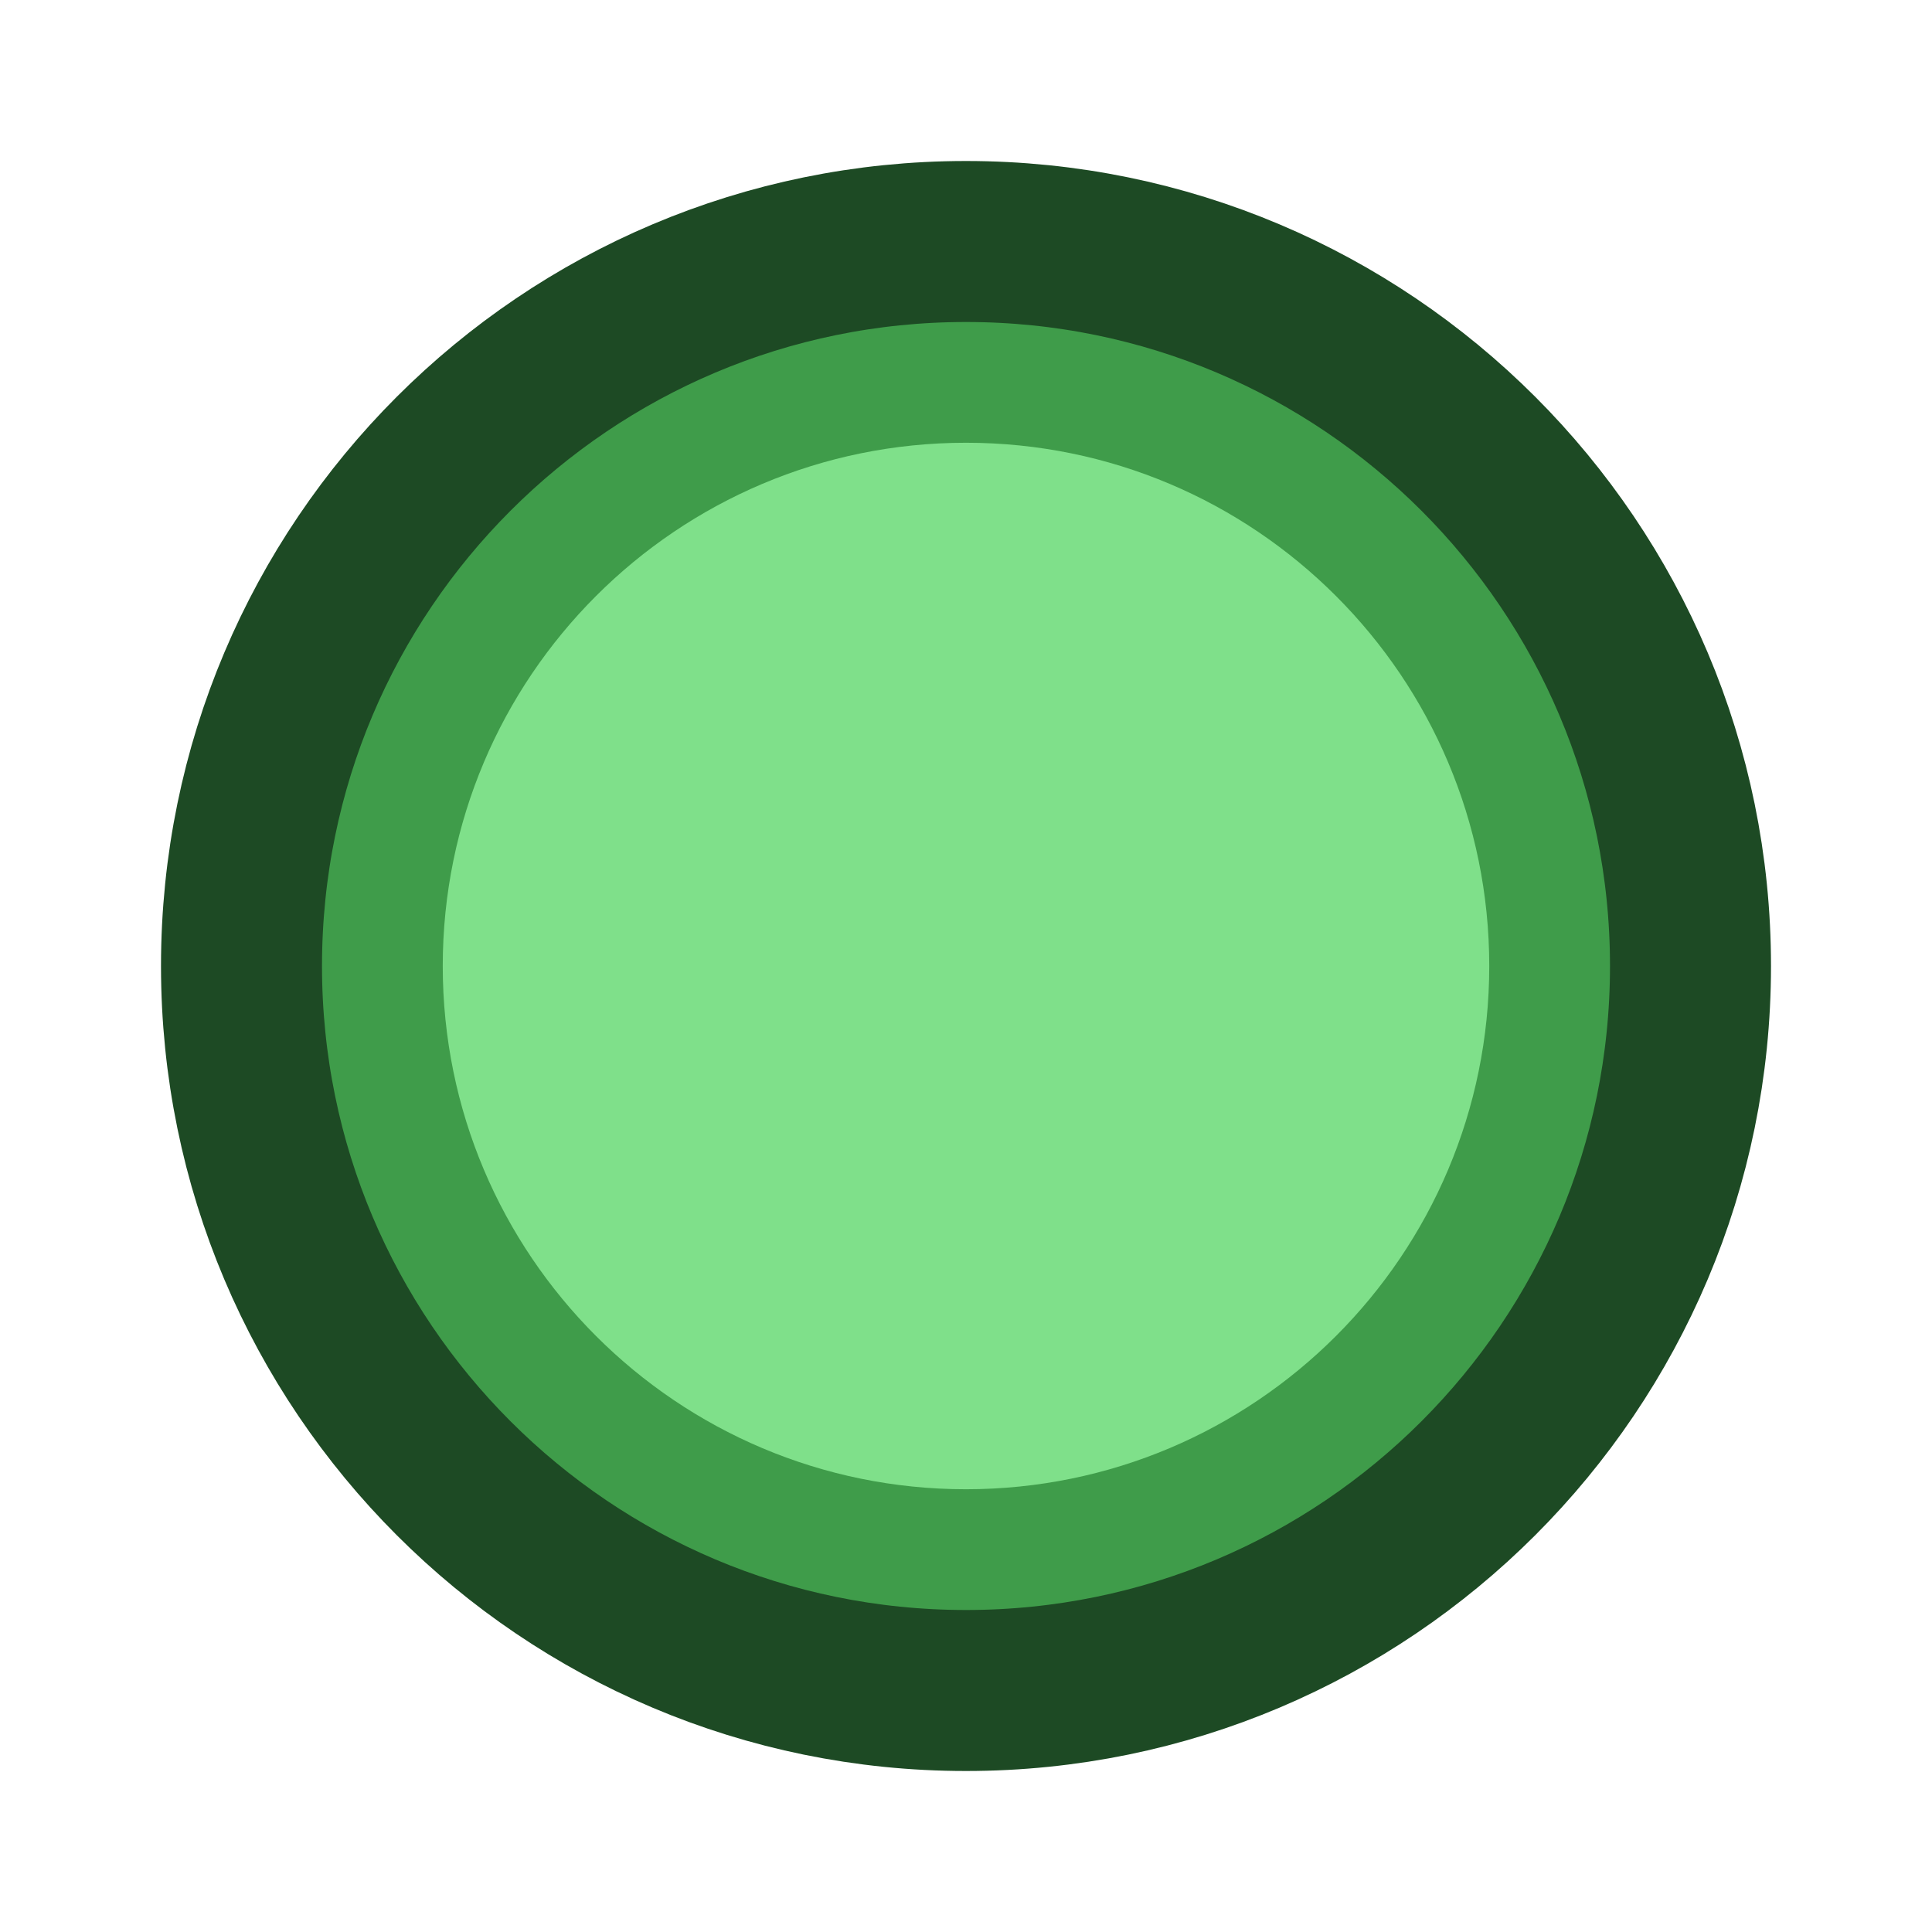
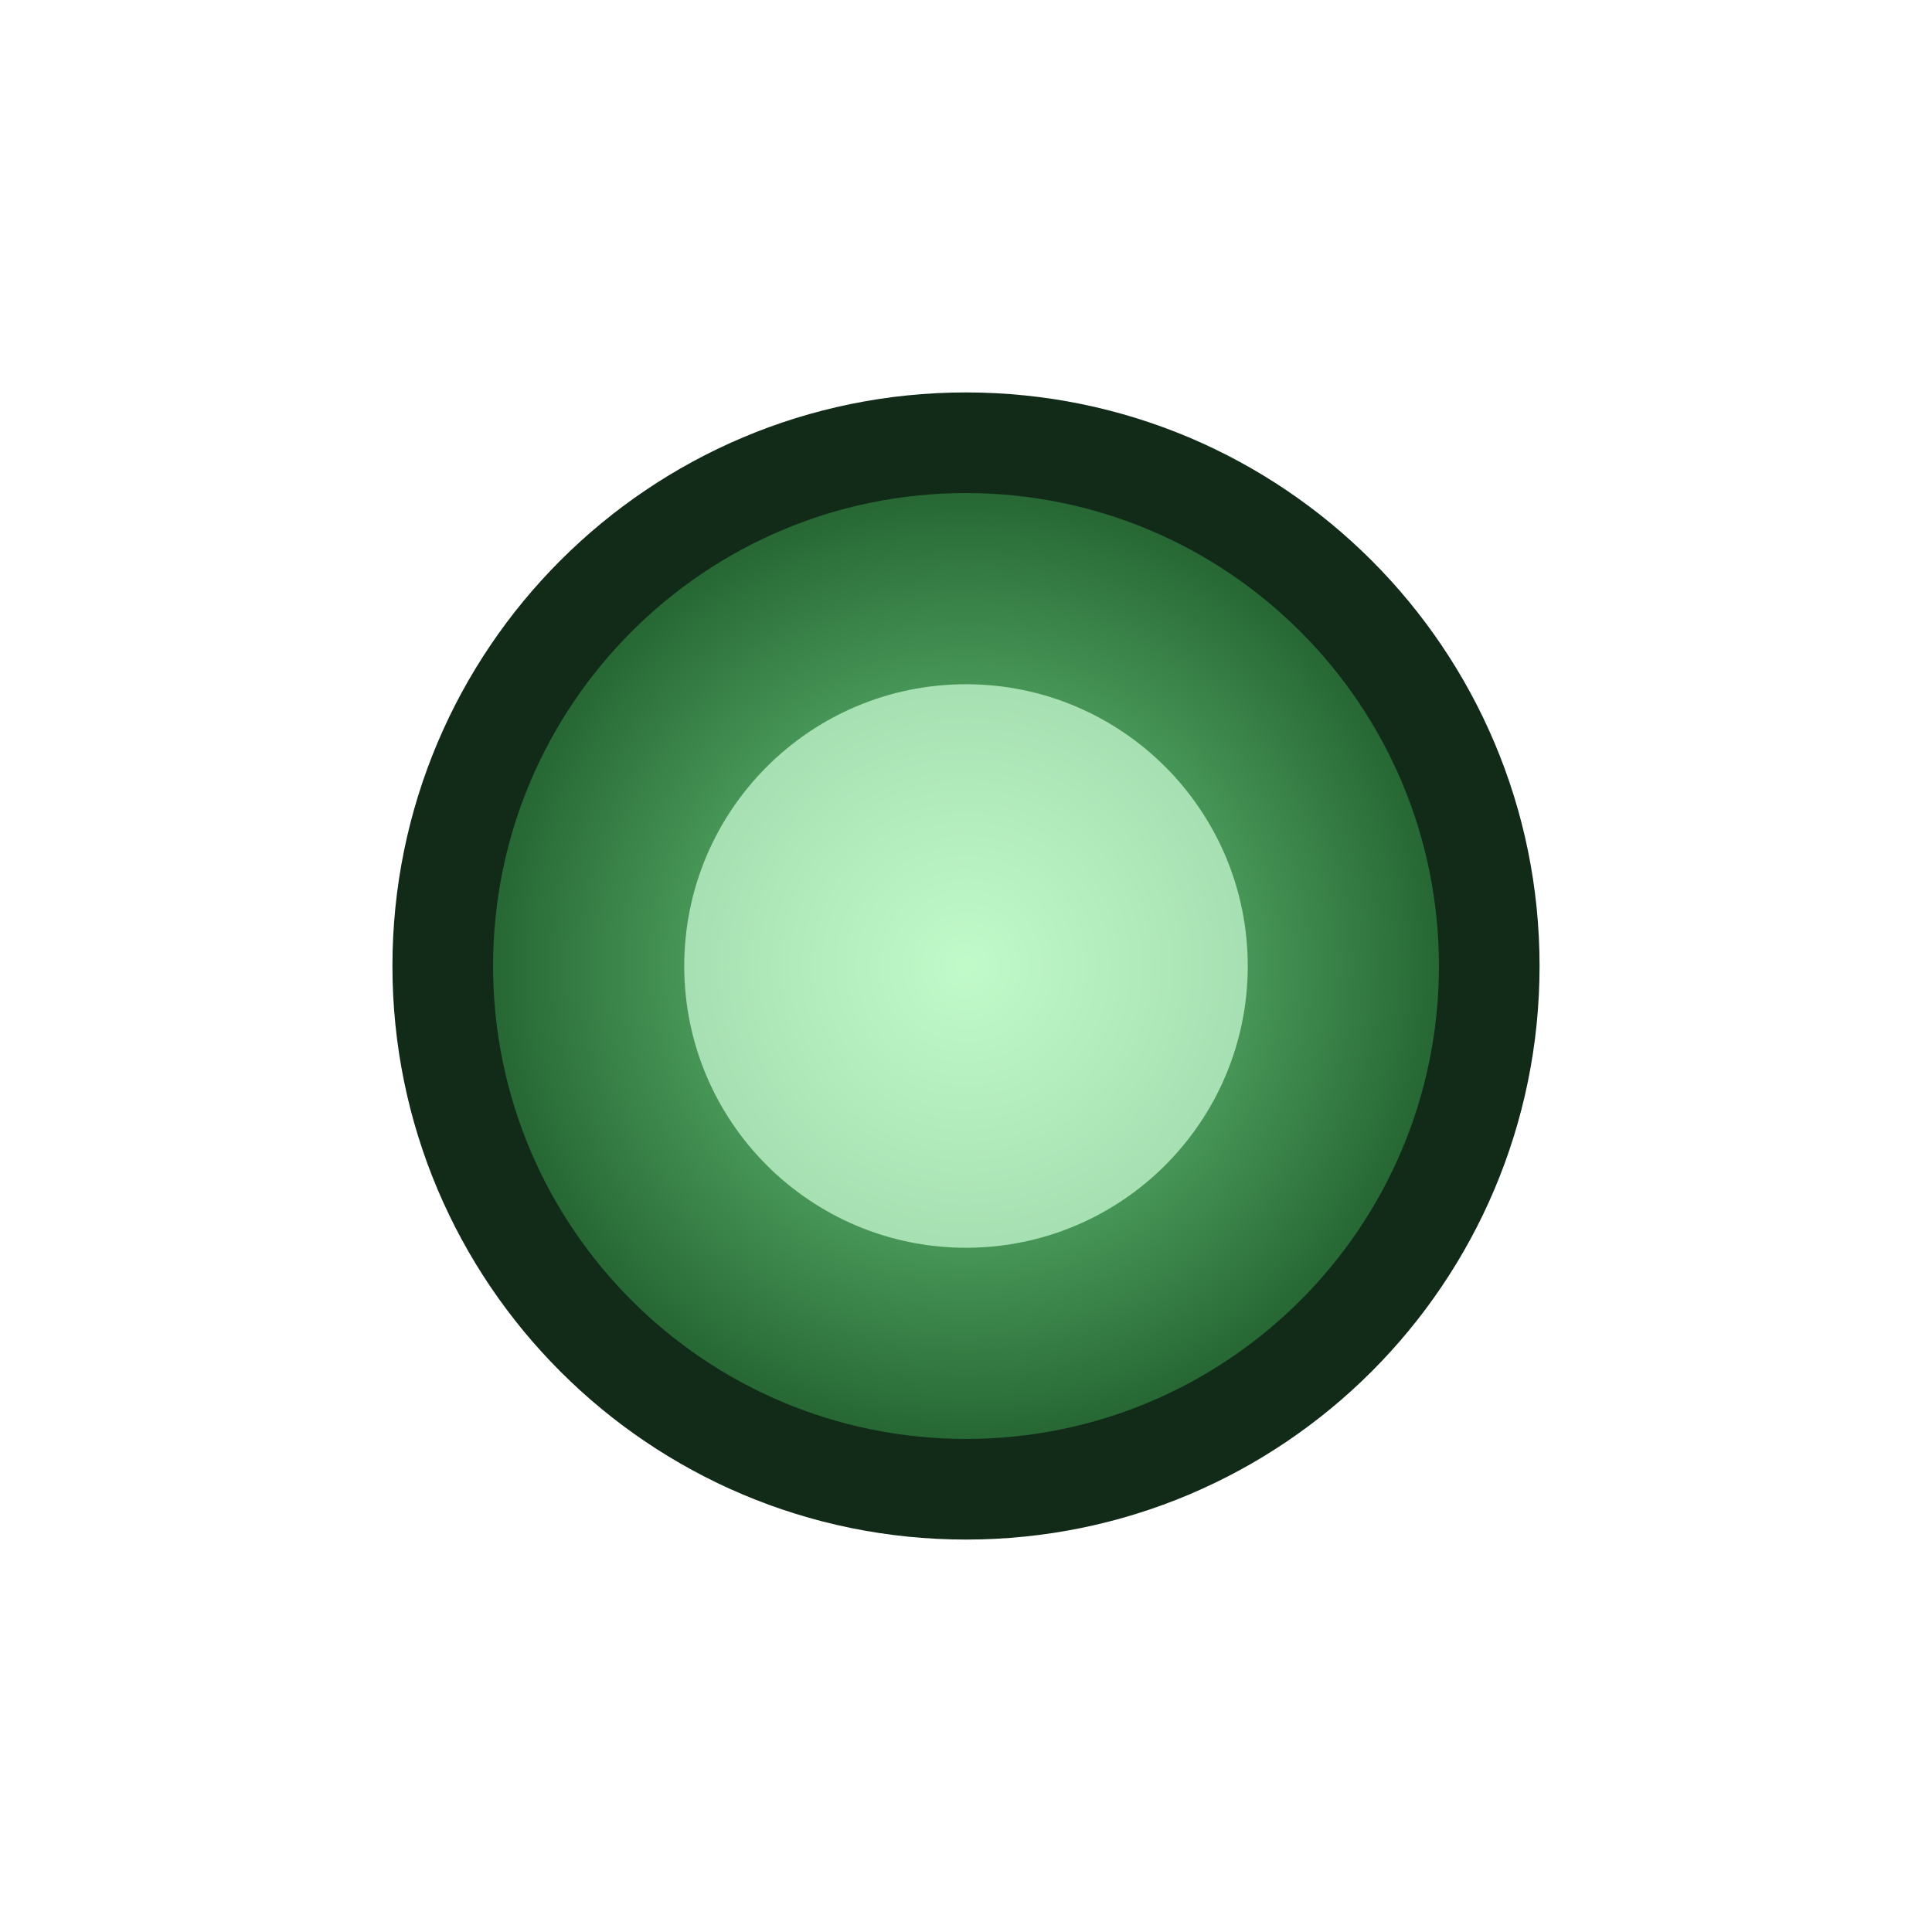
- <svg xmlns="http://www.w3.org/2000/svg" width="24" height="24" viewBox="0 0 24 24">
-   <circle cx="12" cy="12" r="9" fill="#3f9c4a" />
-   <circle cx="12" cy="12" r="6.5" fill="#7fe08a" />
-   <circle cx="12" cy="12" r="9" fill="none" stroke="#1d4a24" stroke-width="2" />
+ <svg xmlns="http://www.w3.org/2000/svg" width="48" height="48" viewBox="0 0 48 48">
+   <defs>
+     <radialGradient id="b" cx="0.5" cy="0.5" r="0.5">
+       <stop offset="0" stop-color="#a0f0a8" />
+       <stop offset="0.5" stop-color="#4a9a5a" />
+       <stop offset="1" stop-color="#1d5a2a" />
+     </radialGradient>
+   </defs>
+   <circle cx="24" cy="24" r="13" fill="url(#b)" stroke="#122a18" stroke-width="2.5" />
+   <circle cx="24" cy="24" r="7" fill="#d0ffd8" opacity="0.7" />
</svg>
